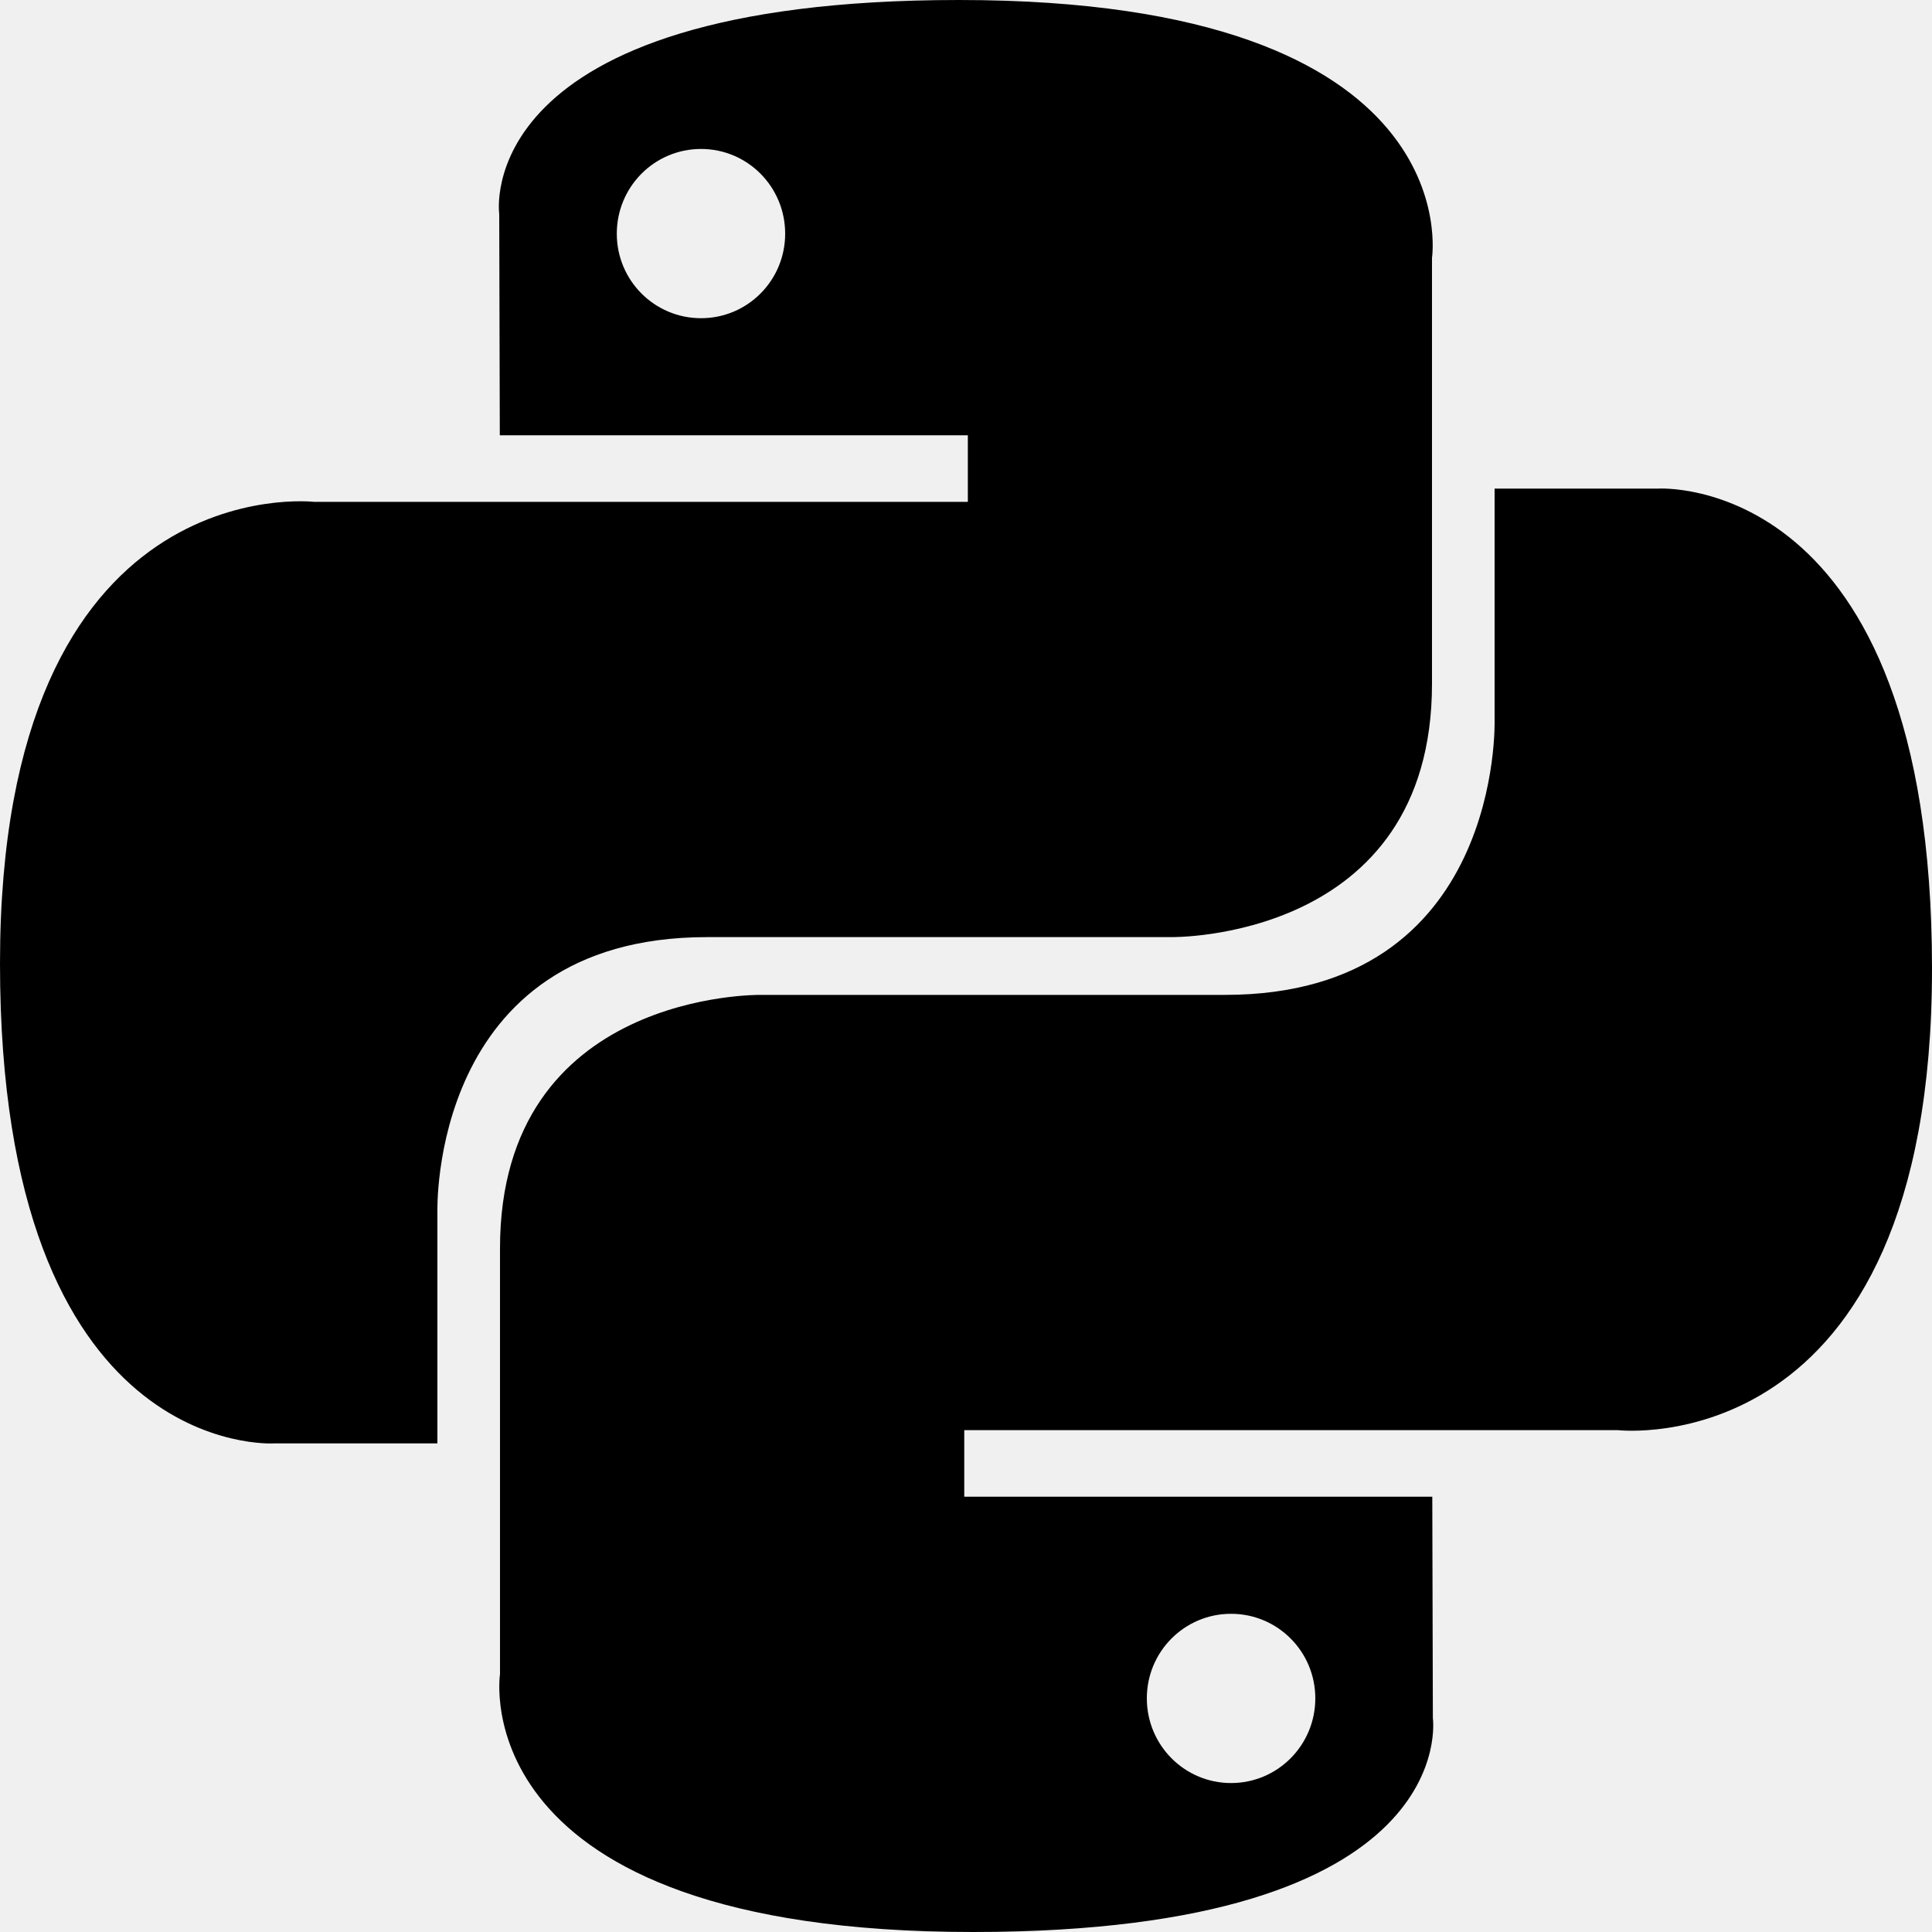
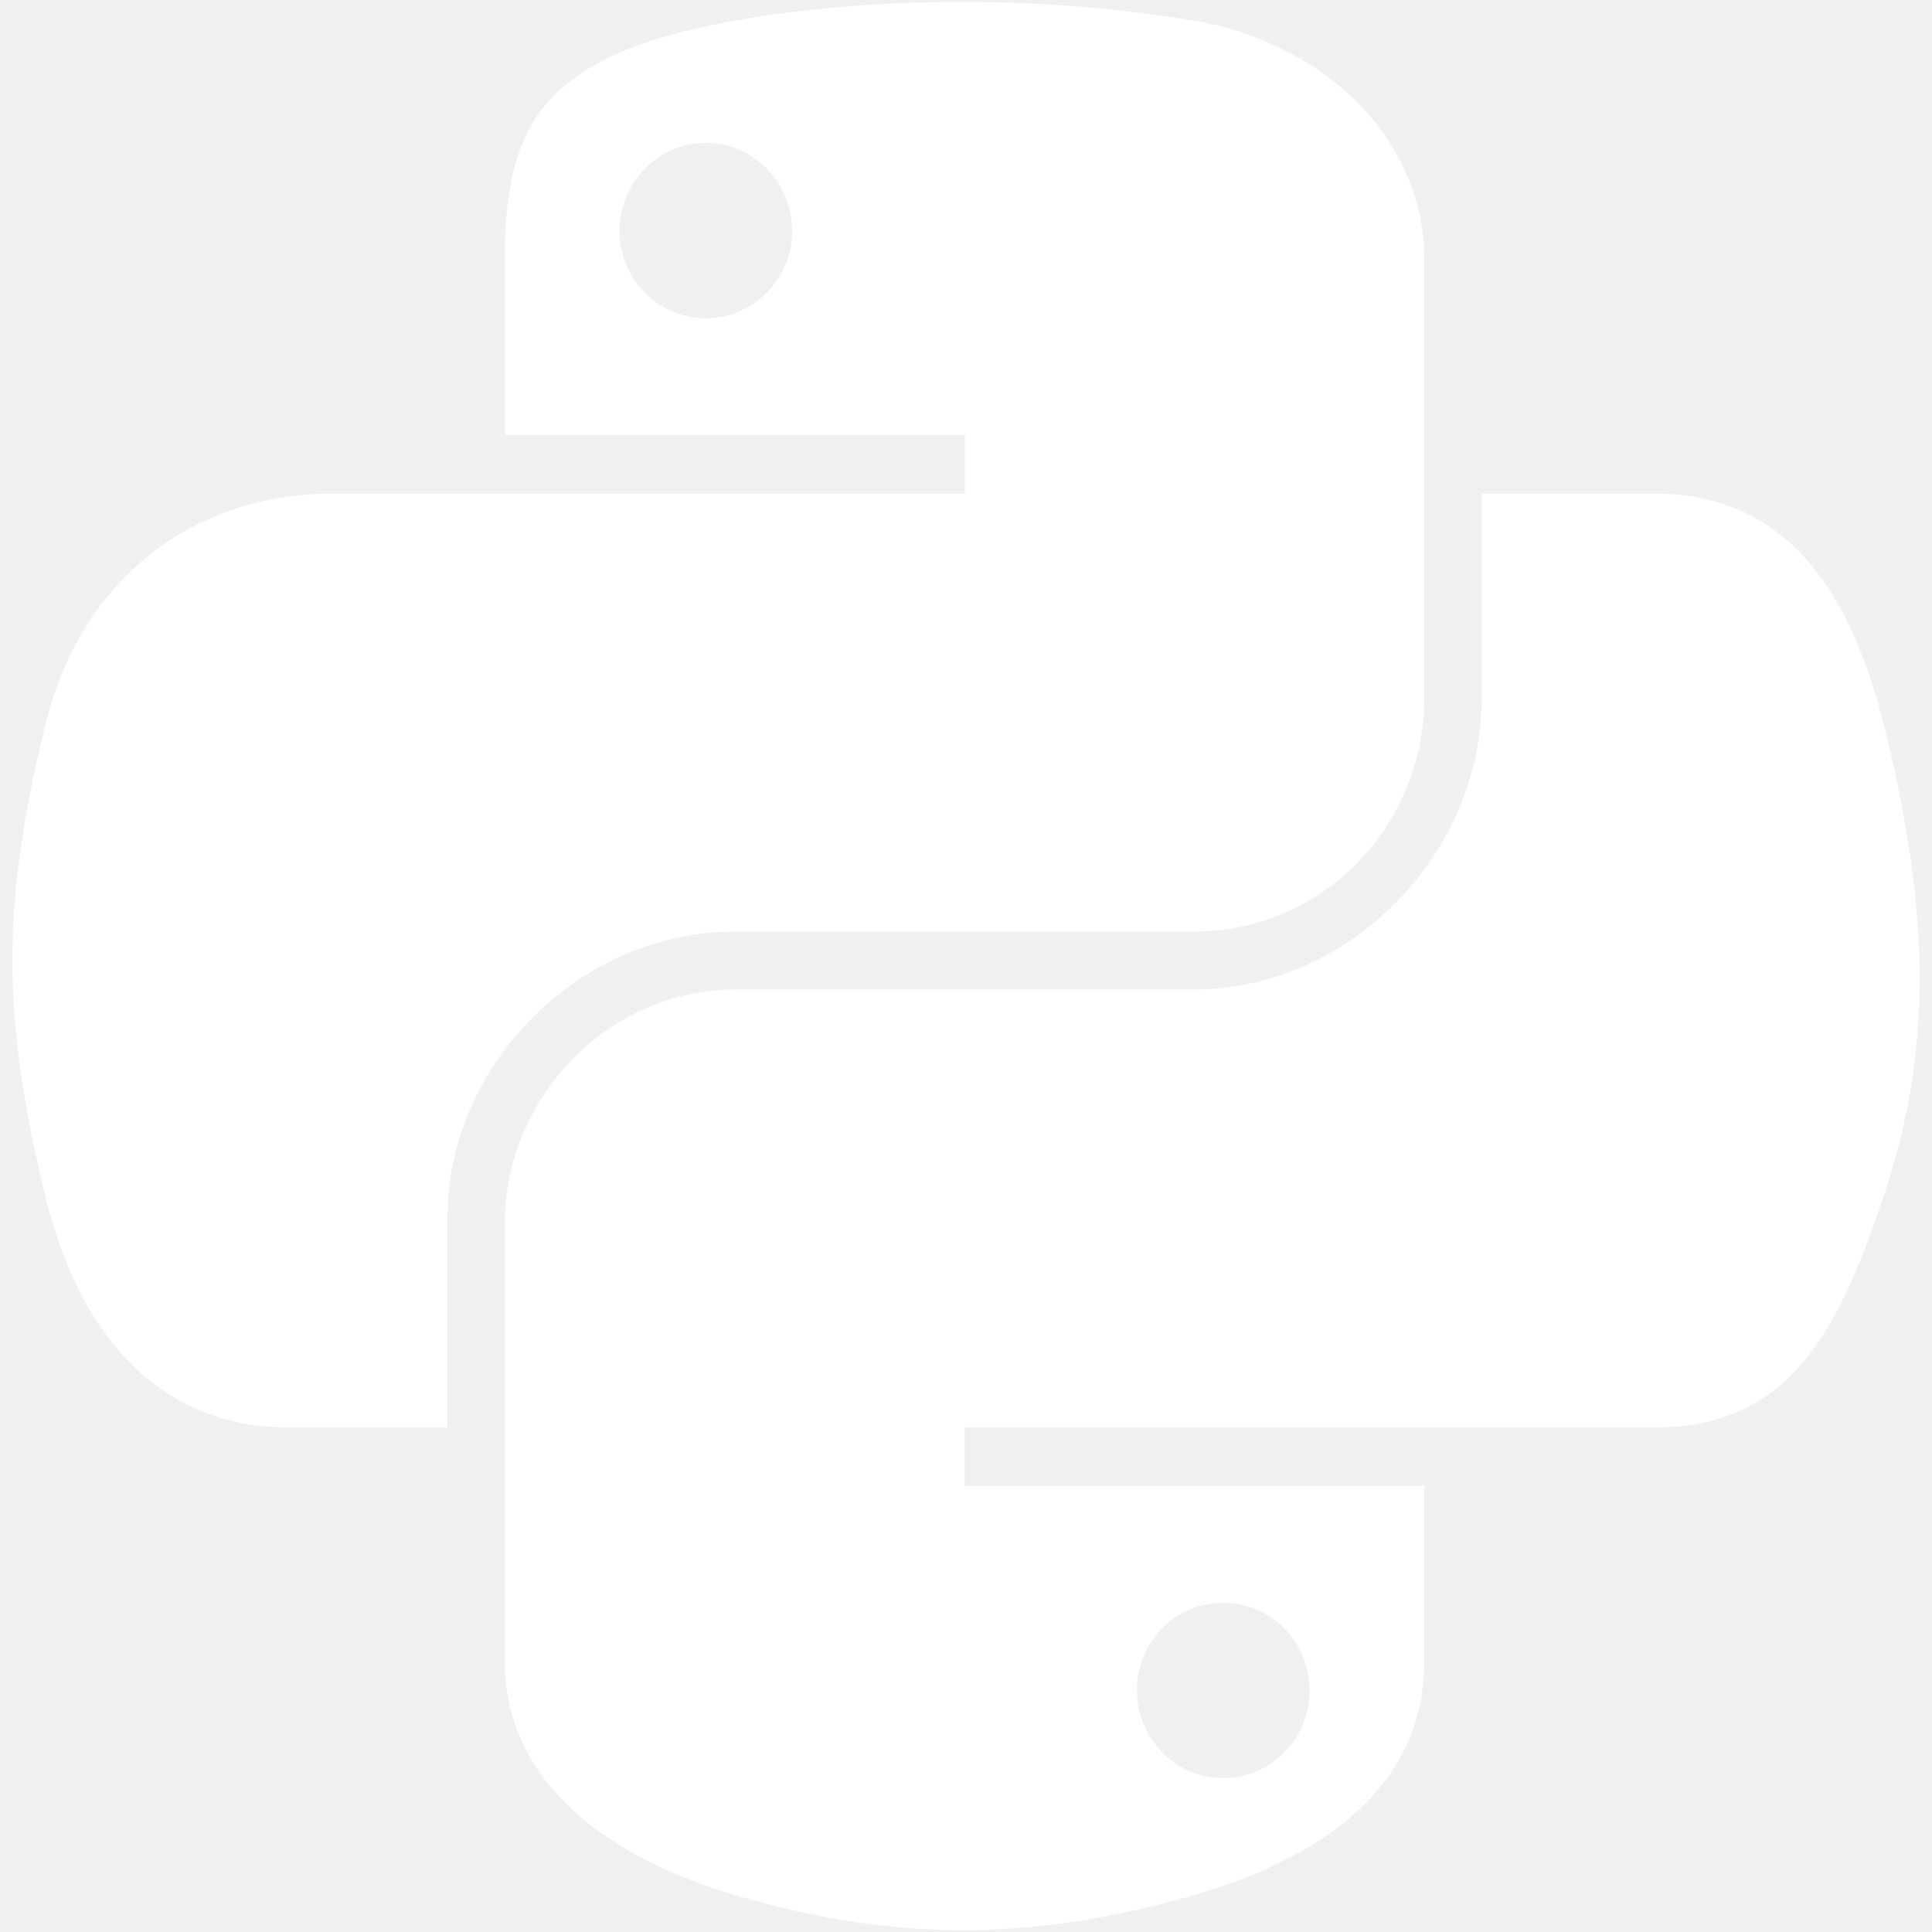
- <svg xmlns="http://www.w3.org/2000/svg" viewBox="0 0 20 20" version="1.1" fill="#ffffff">
+ <svg xmlns="http://www.w3.org/2000/svg" fill="#ffffff" version="1.1" viewBox="0 0 512 512" enable-background="new 0 0 512 512" xml:space="preserve">
  <g id="SVGRepo_bgCarrier" stroke-width="0" />
  <g id="SVGRepo_tracerCarrier" stroke-linecap="round" stroke-linejoin="round" />
  <g id="SVGRepo_iconCarrier">
-     <defs> </defs>
-     <g id="Page-1" stroke="none" stroke-width="1" fill="none" fill-rule="evenodd">
-       <g id="Dribbble-Light-Preview" transform="translate(-340, -7599)" fill="#000000">
-         <g id="icons" transform="translate(56, 160)">
-           <path d="M296.744,7457.458 C296.262,7457.458 295.872,7457.066 295.872,7456.581 C295.872,7456.097 296.262,7455.706 296.744,7455.706 C297.226,7455.706 297.616,7456.097 297.616,7456.581 C297.616,7457.066 297.226,7457.458 296.744,7457.458 M294.072,7459 C299.15,7459 298.833,7456.786 298.833,7456.786 L298.827,7454.494 L293.982,7454.494 L293.982,7453.805 L300.751,7453.805 C300.751,7453.805 304,7454.176 304,7449.026 C304,7443.876 301.165,7444.058 301.165,7444.058 L299.472,7444.058 L299.472,7446.449 C299.472,7446.449 299.563,7449.299 296.682,7449.299 L291.876,7449.299 C291.876,7449.299 289.176,7449.255 289.176,7451.922 L289.176,7456.331 C289.176,7456.331 288.766,7459 294.072,7459 M291.257,7440.542 C291.739,7440.542 292.128,7440.934 292.128,7441.419 C292.128,7441.903 291.739,7442.294 291.257,7442.294 C290.775,7442.294 290.385,7441.903 290.385,7441.419 C290.385,7440.934 290.775,7440.542 291.257,7440.542 M293.928,7439 C288.851,7439 289.168,7441.214 289.168,7441.214 L289.174,7443.506 L294.019,7443.506 L294.019,7444.195 L287.249,7444.195 C287.249,7444.195 284,7443.824 284,7448.974 C284,7454.124 286.836,7453.942 286.836,7453.942 L288.528,7453.942 L288.528,7451.551 C288.528,7451.551 288.437,7448.701 291.319,7448.701 L296.124,7448.701 C296.124,7448.701 298.824,7448.745 298.824,7446.078 L298.824,7441.669 C298.824,7441.669 299.234,7439 293.928,7439" id="python-[#127]"> </path>
-         </g>
-       </g>
+     <g id="5151e0c8492e5103c096af88a51ec286">
+       <path display="inline" d="M194.734,246.879h121.768c33.9,0,60.956-27.908,60.956-61.95V68.846c0-33.035-27.87-57.855-60.956-63.371 c-20.943-3.484-42.673-5.069-63.51-4.971c-20.845,0.097-40.74,1.874-58.258,4.971c-51.586,9.117-60.952,28.191-60.952,63.371 v46.463H255.69v15.486H133.782h-45.75c-35.434,0-66.459,21.295-76.158,61.808c-11.192,46.435-11.694,75.409,0,123.898 c8.666,36.088,29.359,61.807,64.79,61.807h41.917v-55.699C118.581,282.37,153.39,246.879,194.734,246.879z M187.063,84.333 c-12.636,0-22.877-10.355-22.877-23.161c0-12.849,10.241-23.3,22.877-23.3c12.594,0,22.873,10.451,22.873,23.3 C209.936,73.979,199.658,84.333,187.063,84.333z M499.37,192.603c-8.761-35.27-25.484-61.808-60.96-61.808h-45.75v54.134 c0,41.972-35.582,77.292-76.158,77.292H194.734c-33.349,0-60.952,28.547-60.952,61.954v116.079 c0,33.037,28.726,52.476,60.952,61.943c38.589,11.353,75.59,13.409,121.768,0c30.688-8.876,60.956-26.764,60.956-61.943v-46.461 H255.69v-15.486h121.768h60.952c35.431,0,48.638-24.715,60.96-61.807C512.092,278.314,511.549,241.589,499.37,192.603z M324.178,424.766c12.64,0,22.873,10.356,22.873,23.156c0,12.85-10.233,23.305-22.873,23.305 c-12.595,0-22.877-10.455-22.877-23.305C301.301,435.122,311.583,424.766,324.178,424.766z"> </path>
    </g>
  </g>
</svg>
